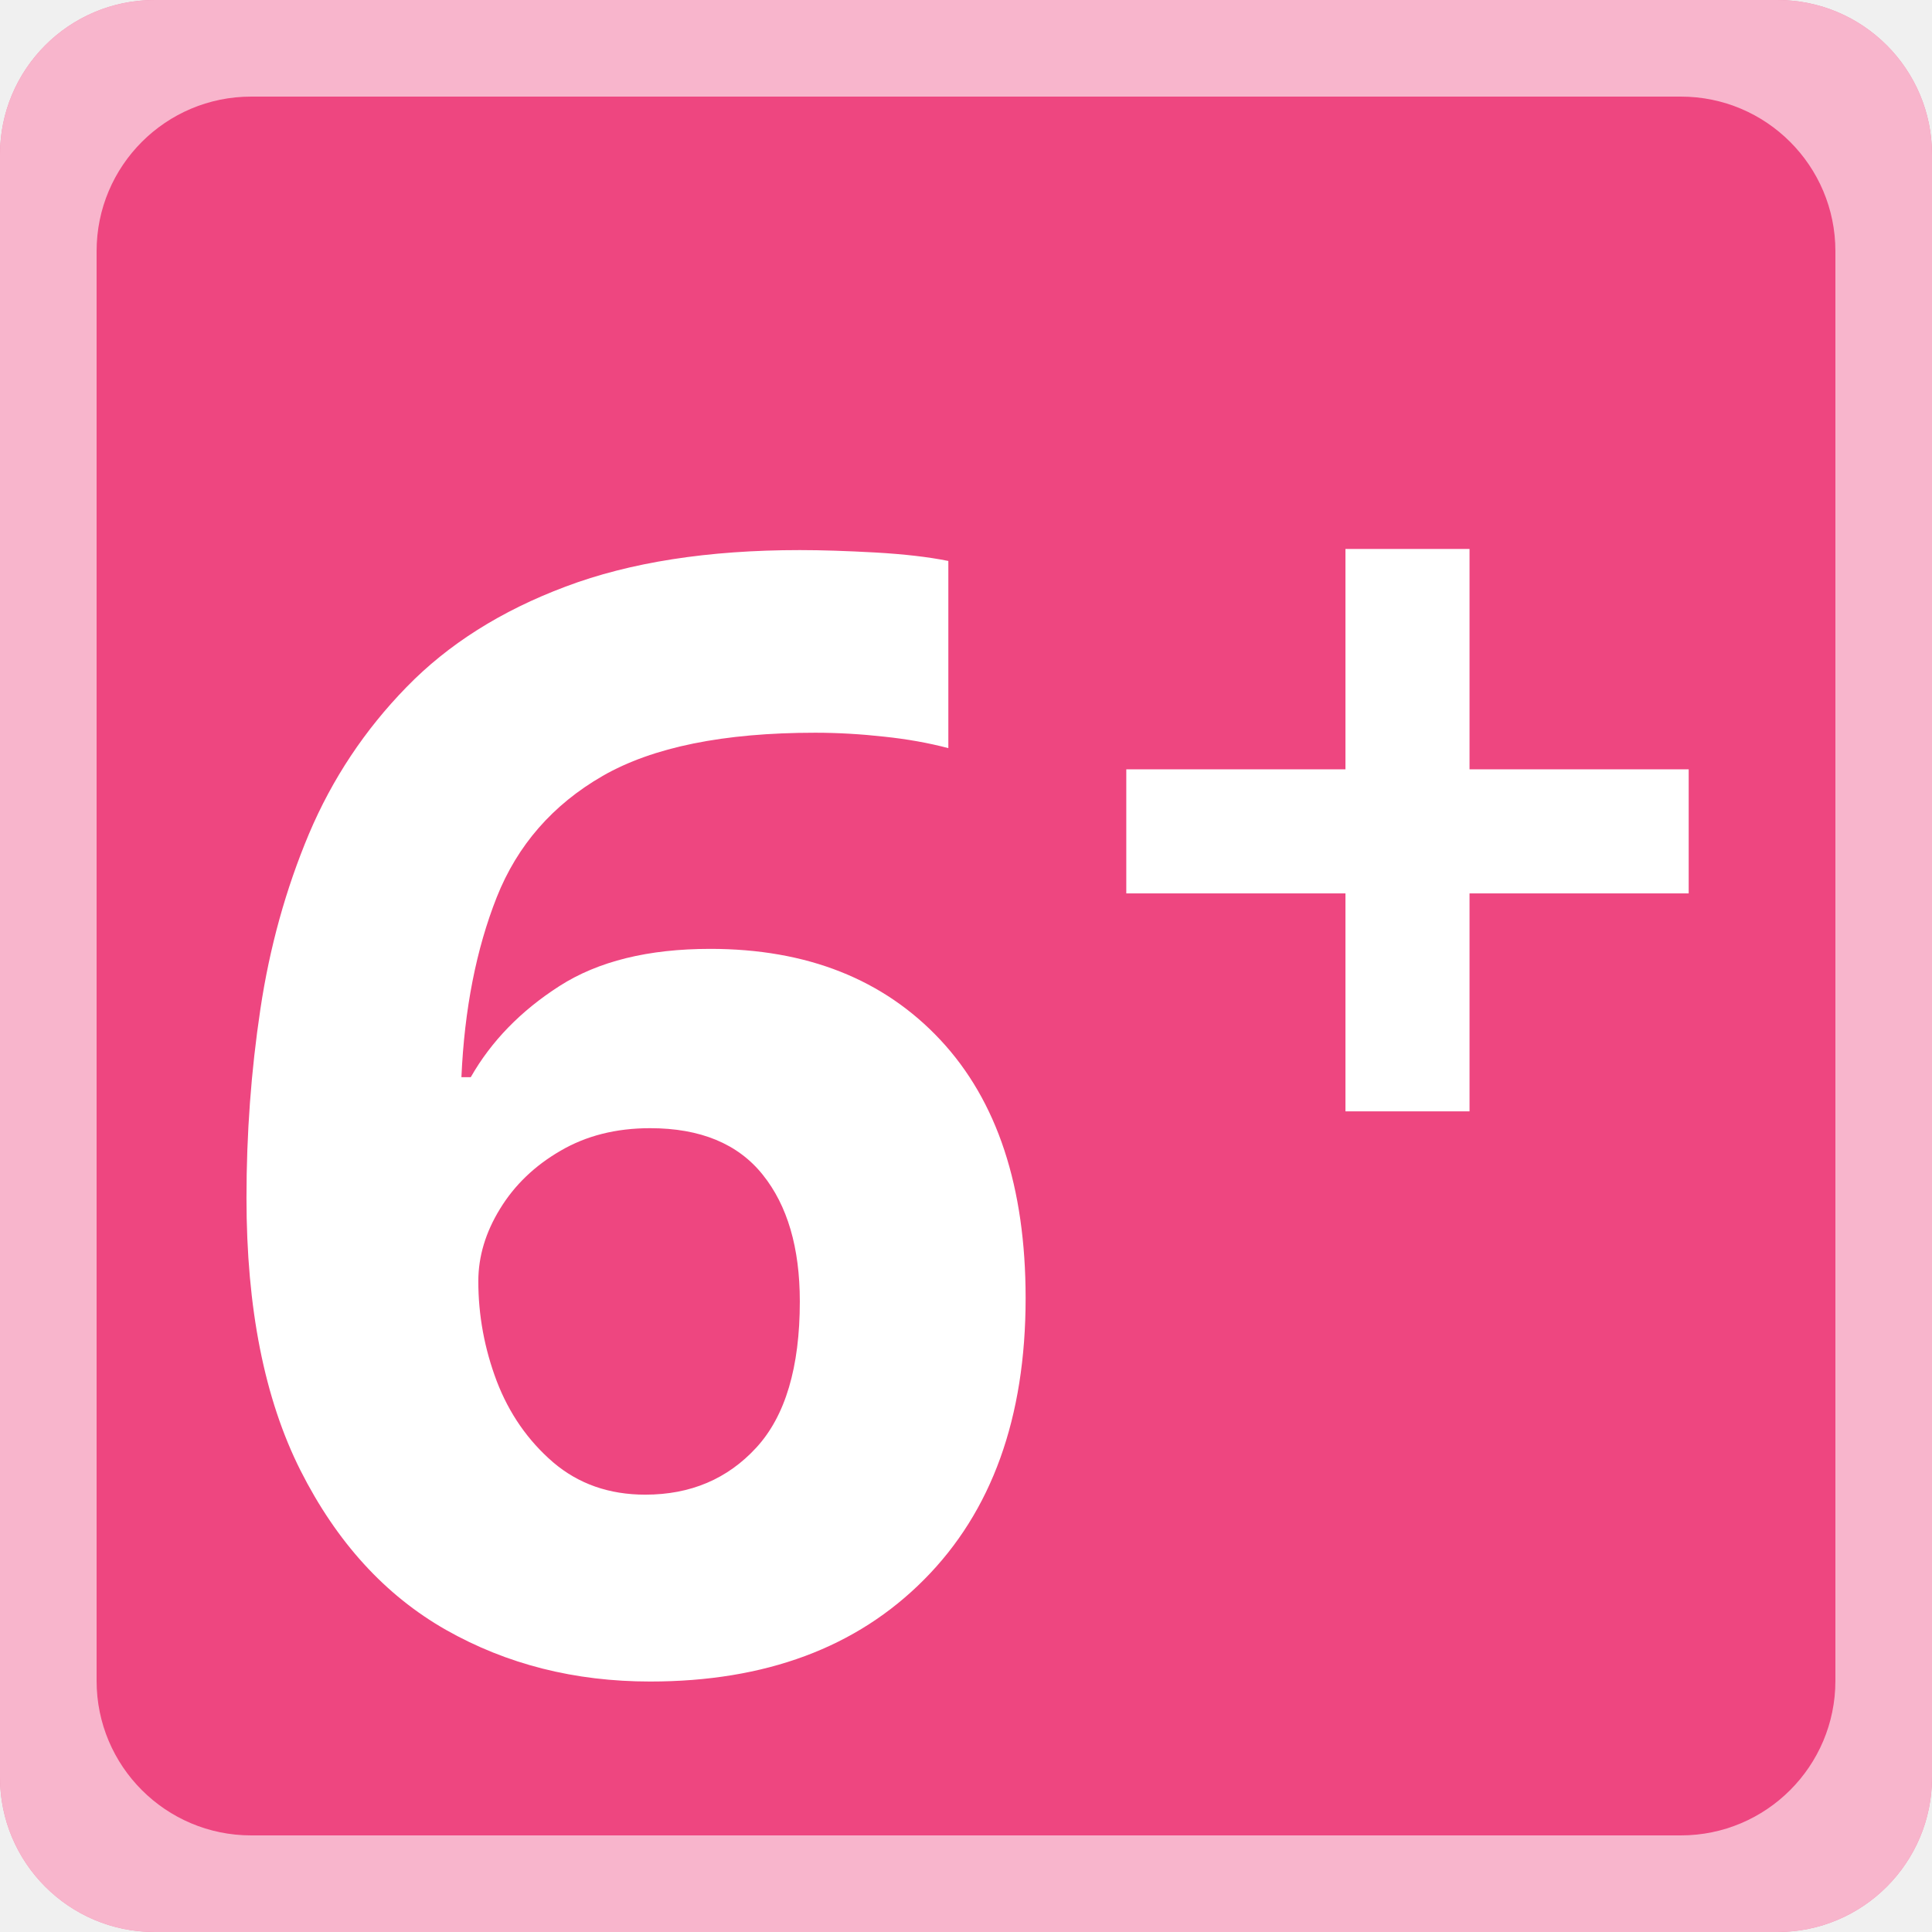
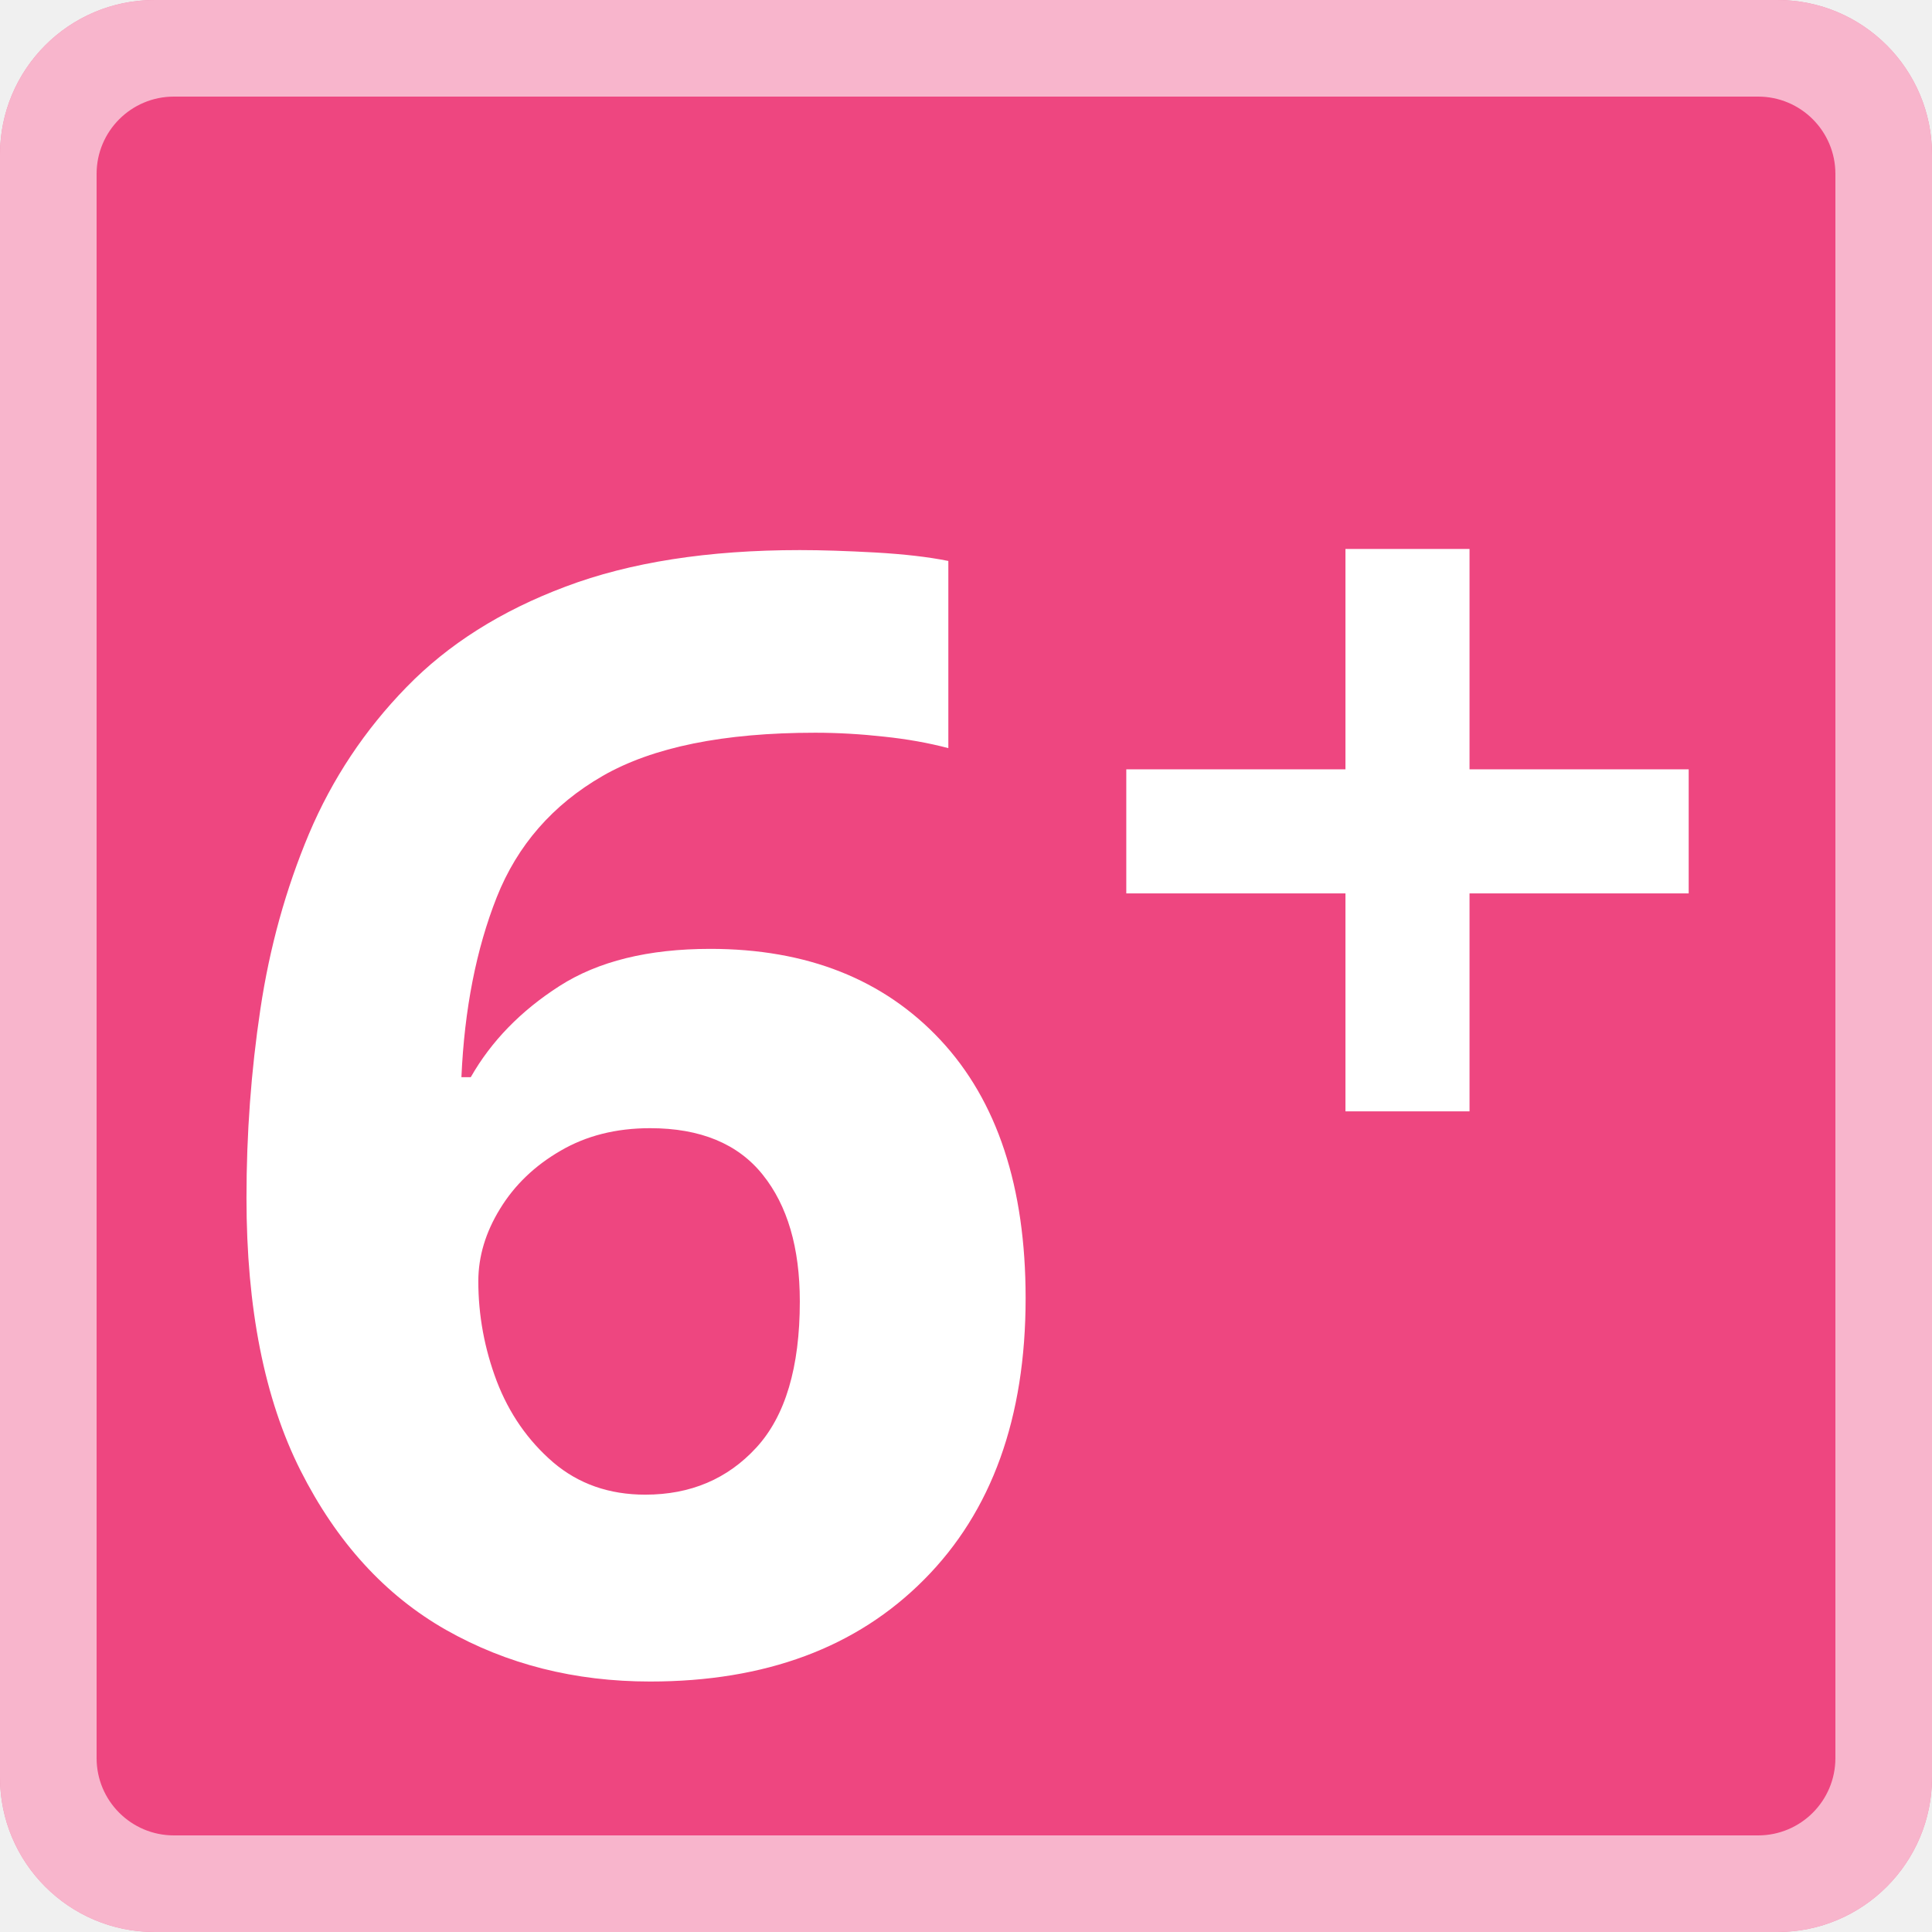
<svg xmlns="http://www.w3.org/2000/svg" viewBox="0 0 100 100" width="80px" height="80px">
  <defs>
    <linearGradient id="intensity-color">
      <stop offset="0%" stop-color="#ee4680" />
    </linearGradient>
  </defs>
  <rect x="0" y="0" width="100" height="100" rx="8" ry="8" fill="url(#intensity-color)" />
  <rect x="0" y="0" width="100" height="100" rx="8" ry="8" fill="#fff9" />
-   <rect x="5" y="5" width="90" height="90" rx="8" ry="8" fill="url(#intensity-color)" />
+   <rect x="5" y="5" width="90" height="90" rx="4" ry="4" fill="url(#intensity-color)" />
  <text x="50%" y="58%" dominant-baseline="middle" text-anchor="middle" font-family="'Reddit Mono'" font-weight="900" font-size="80" fill="#fff">
		6<tspan font-size="60" dy="-15%">+</tspan>
  </text>
</svg>
